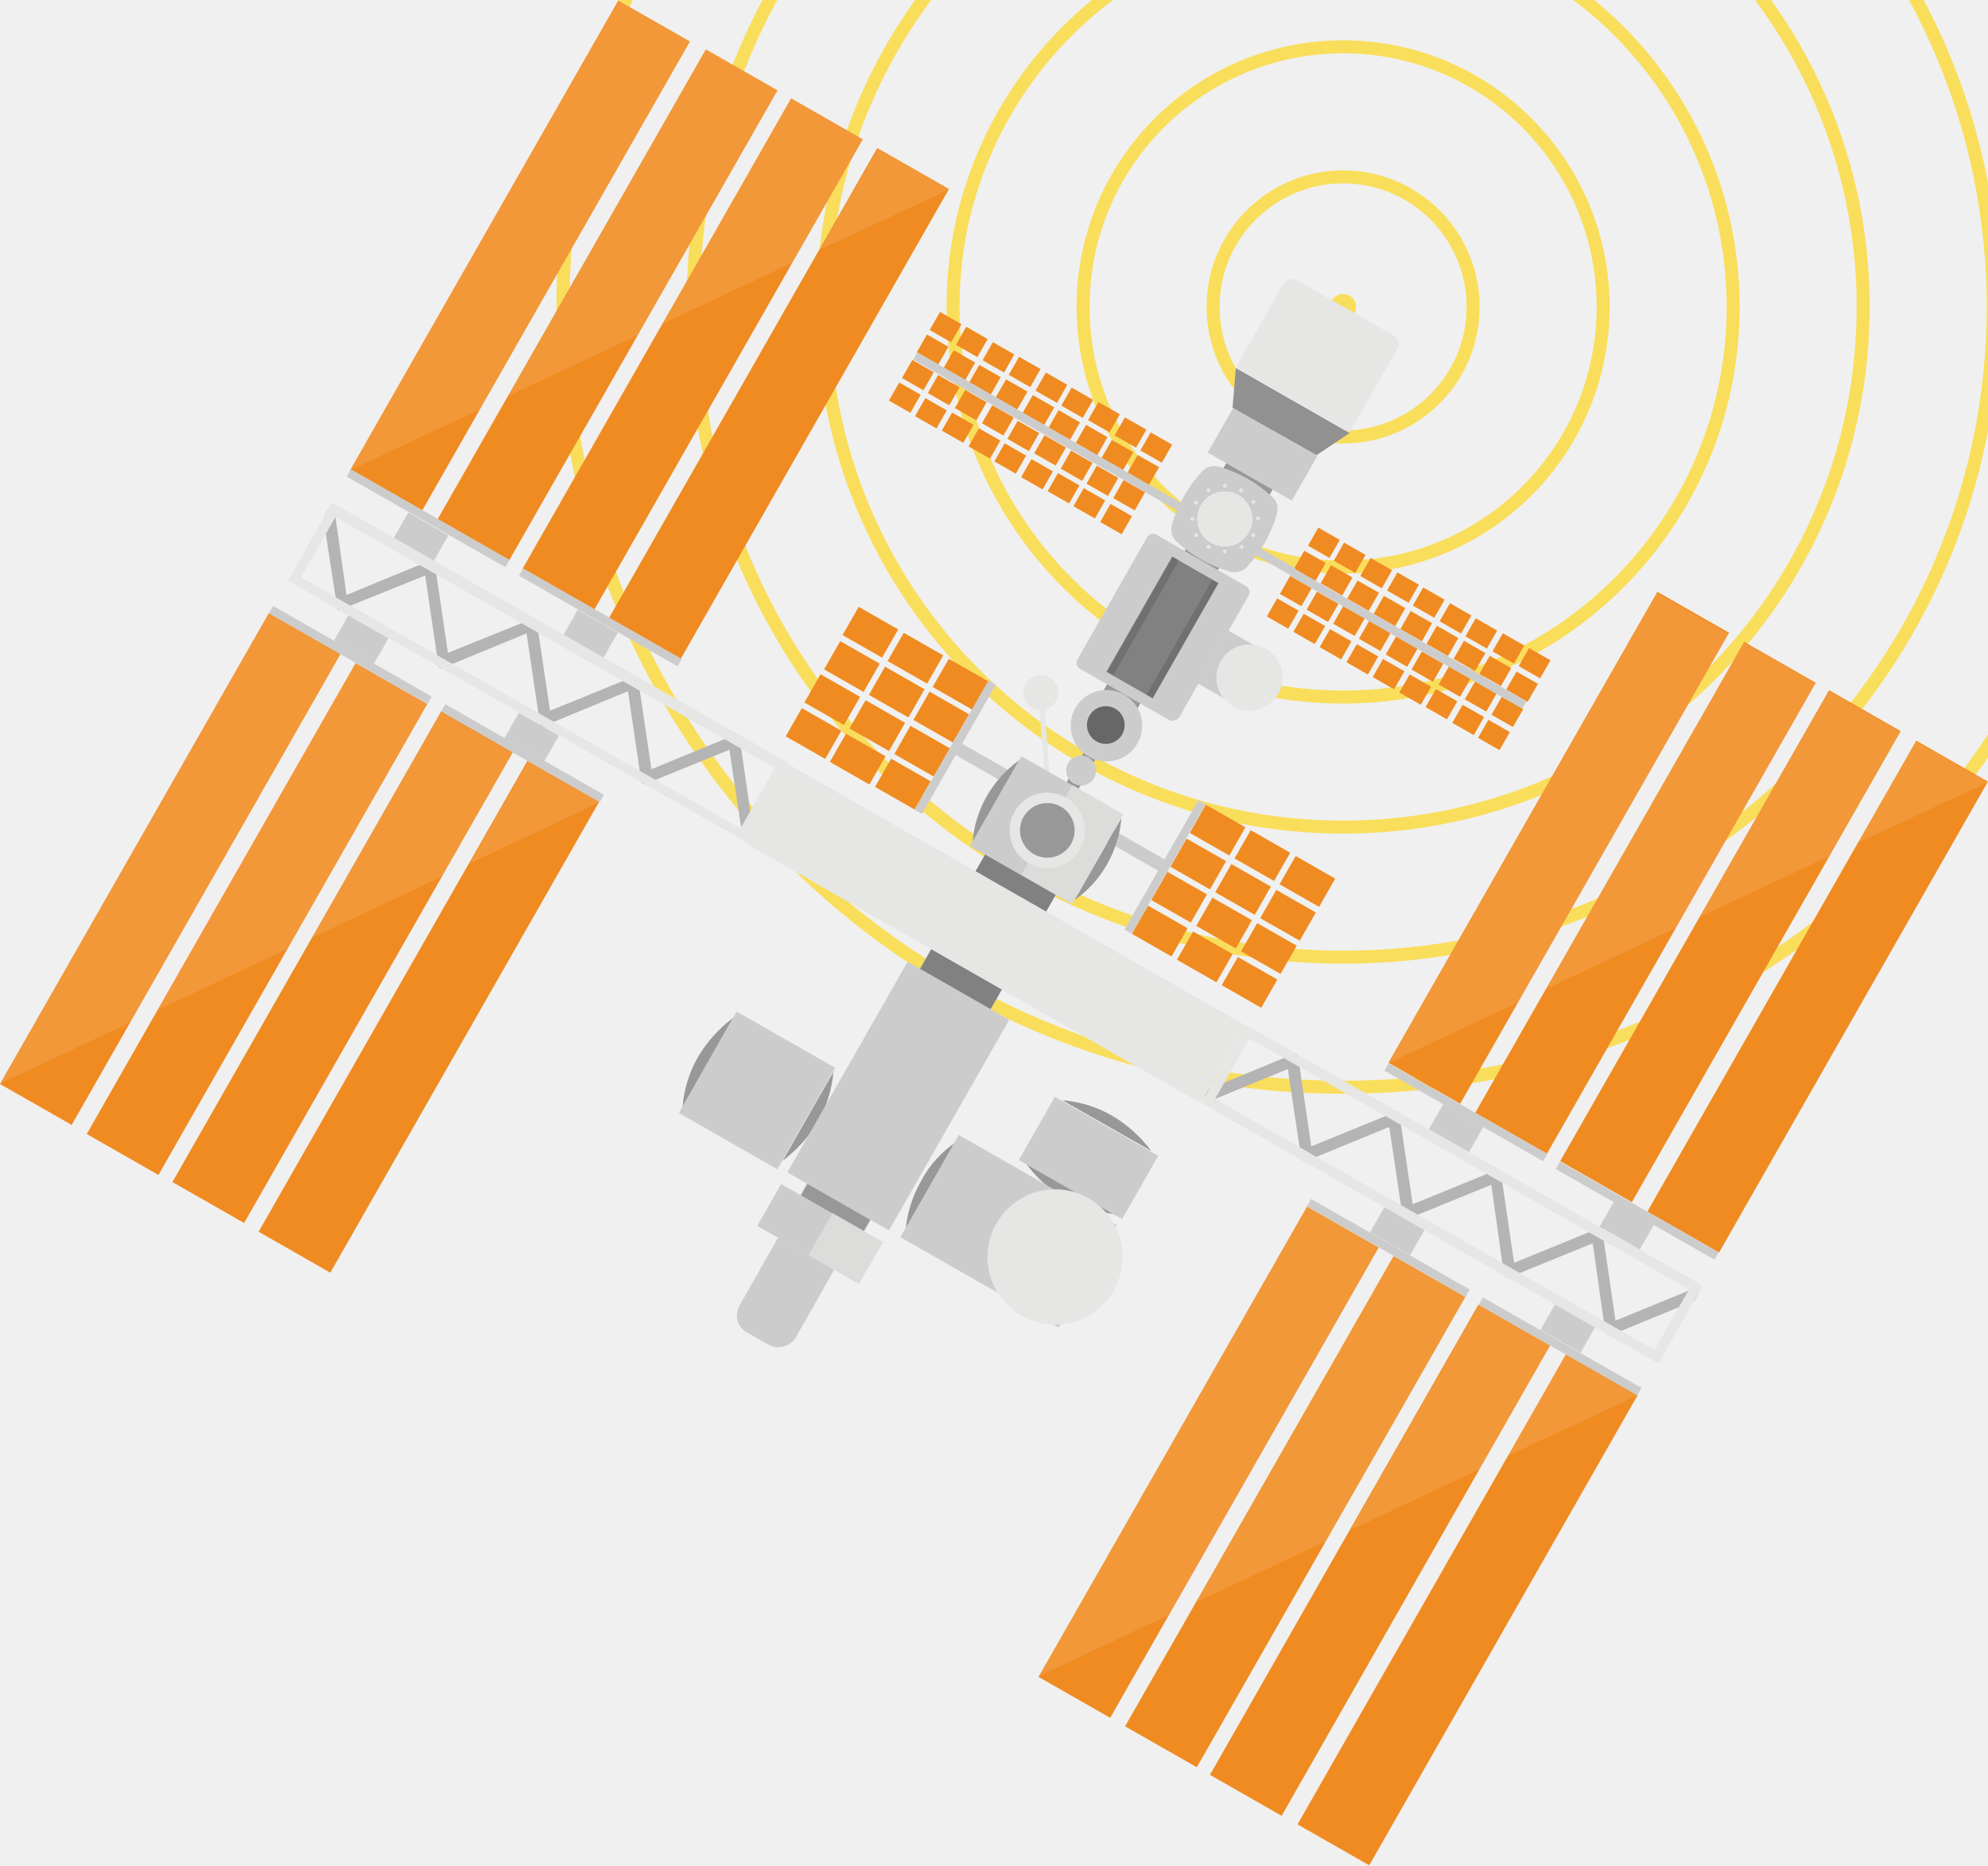
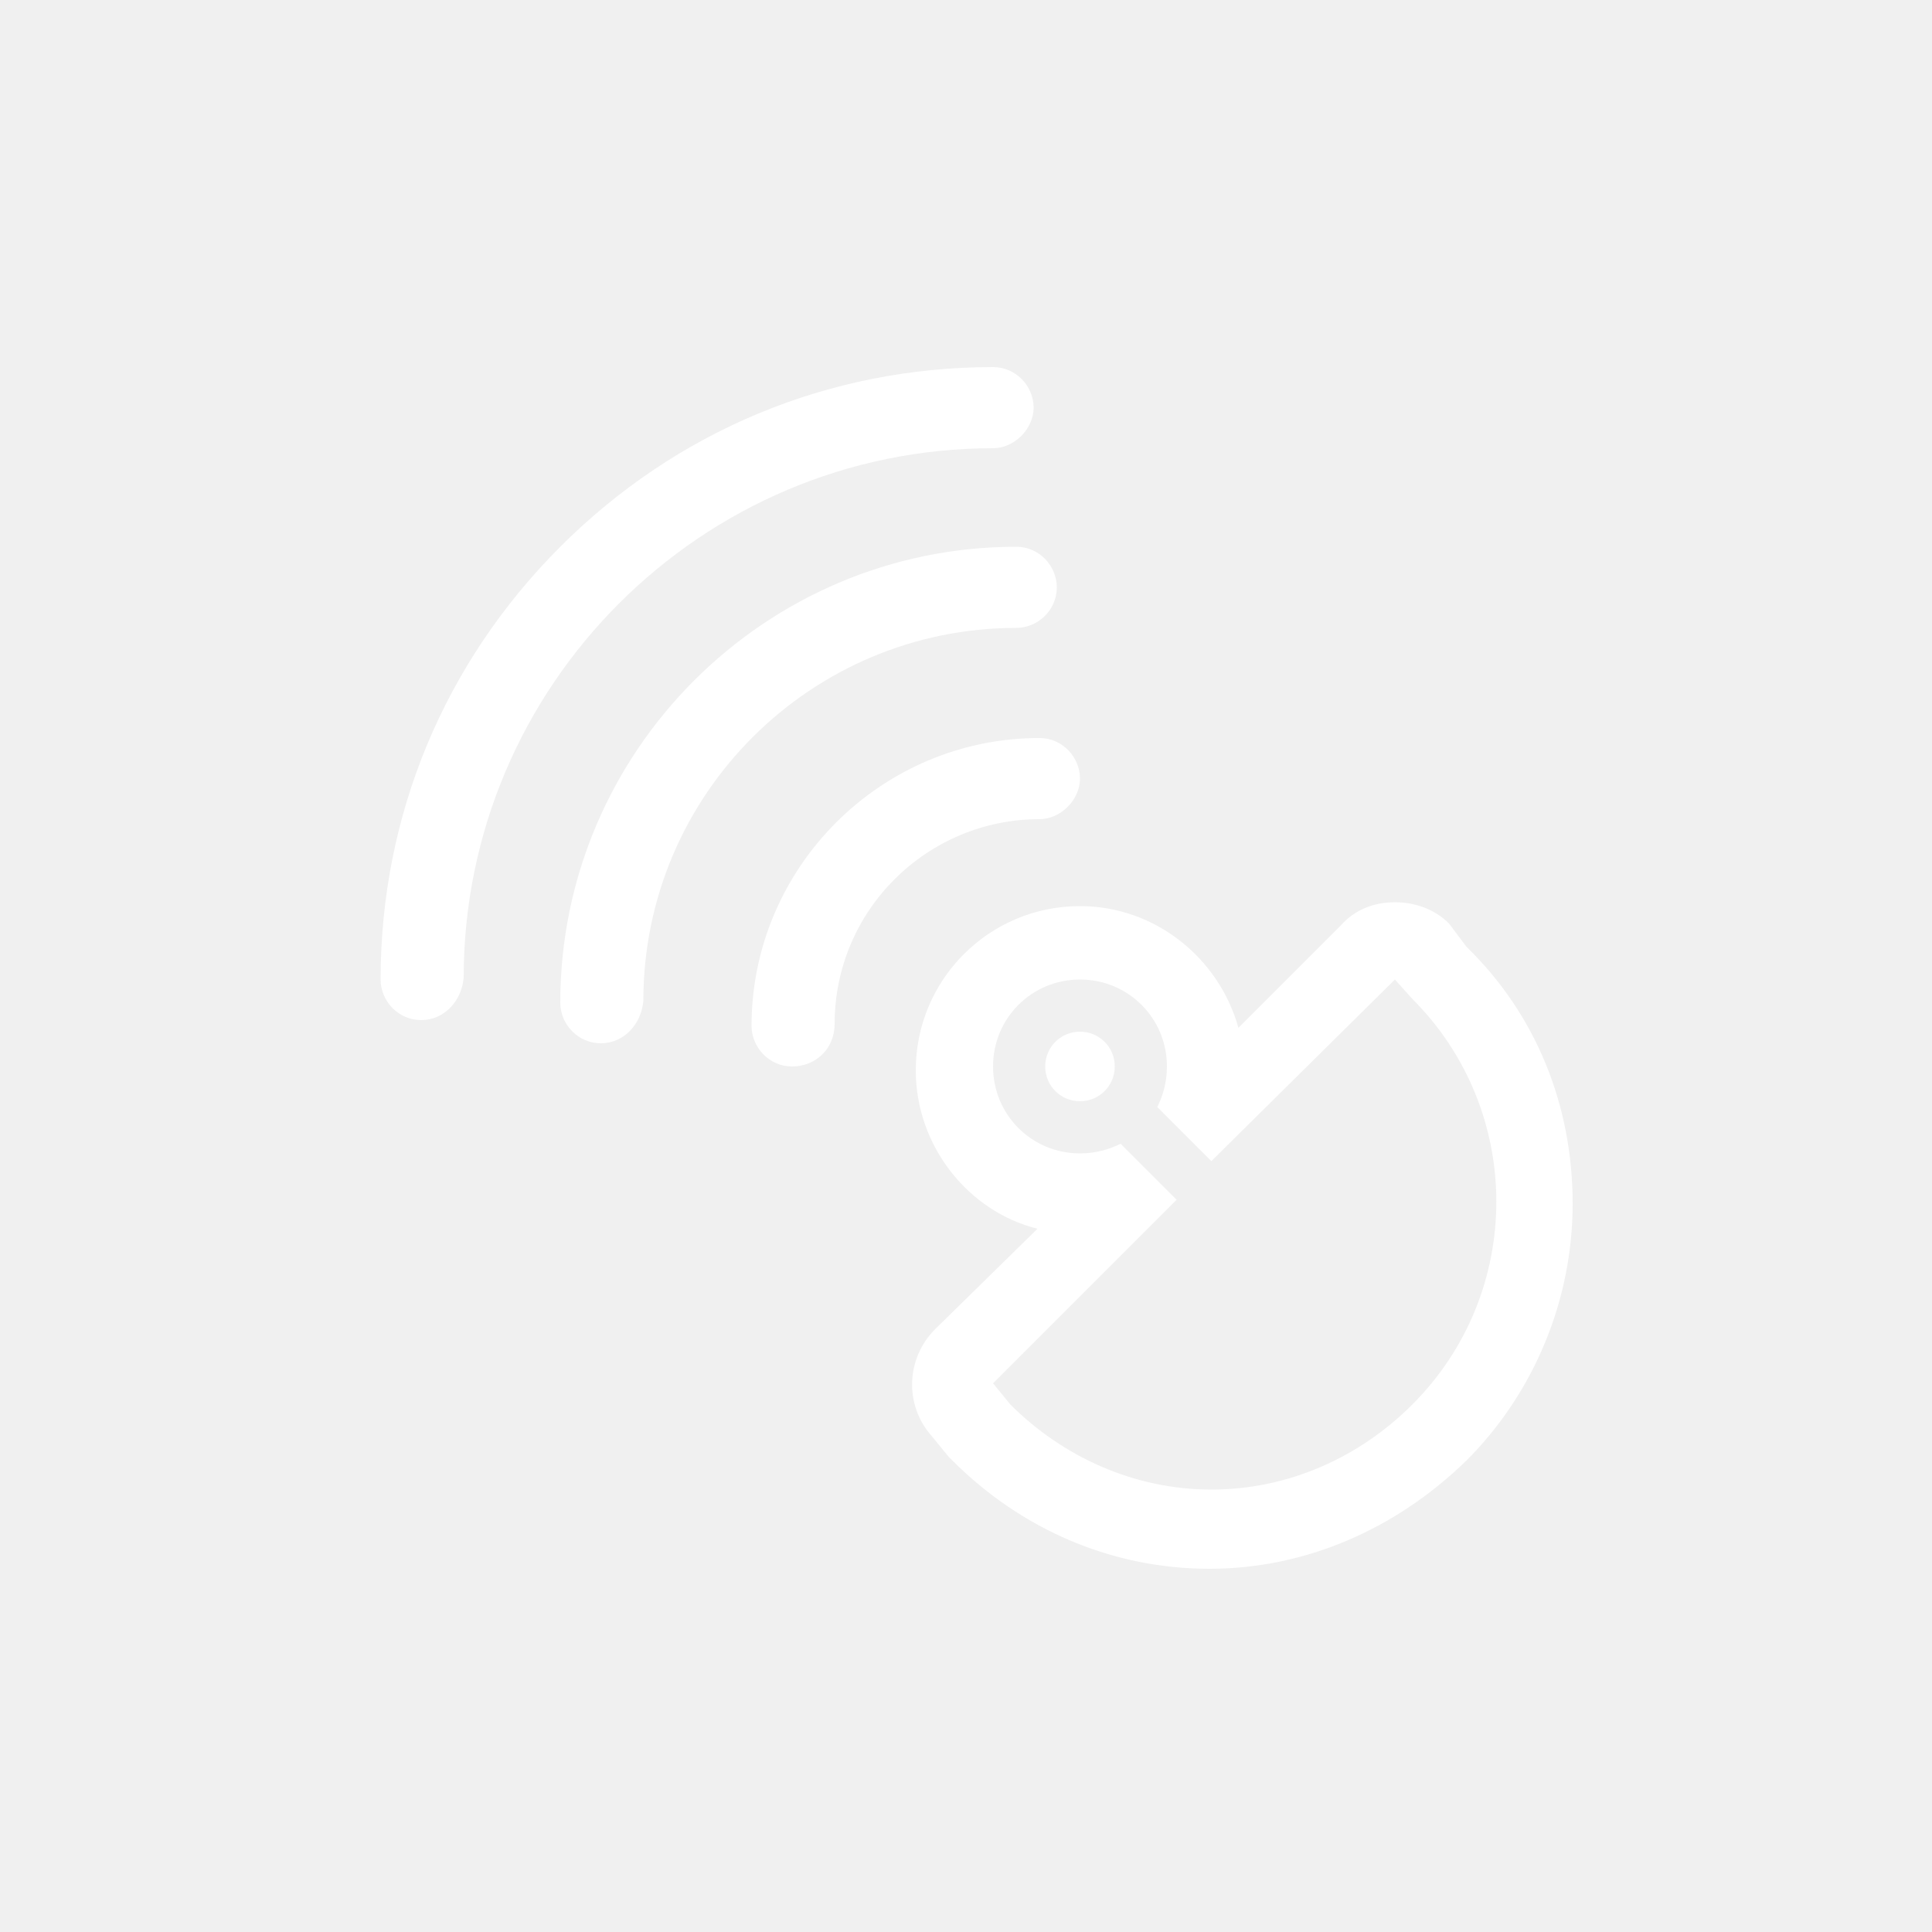
- <svg xmlns="http://www.w3.org/2000/svg" version="1.1" id="Layer_1" x="0px" y="0px" viewBox="0 0 305.8 286.9" style="enable-background:new 0 0 305.8 286.9;" xml:space="preserve">
-   <style type="text/css">
- 	@keyframes pulse {
- 		0% { opacity: .4; }
- 		100% { opacity: 1; }
- 	}
- 	@keyframes signal1 {
- 		0% { r : 1 }
- 		100% { r : 200 }
- 	}
- 	@keyframes signal2 {
- 		0% { r : 200 }
- 		100% { r : 400 }
- 	}
- 	@keyframes signal3 {
- 		0% { r : 400 }
- 		100% { r : 600 }
- 	}
- 	@keyframes signal4 {
- 		0% { r : 600 }
- 		100% { r : 800 }
- 	}
- 	@keyframes signal5 {
- 		0% { r : 800 }
- 		100% { r : 1000 }
- 	}
- 	@keyframes signal6 {
- 		0% { r : 1000 }
- 		100% { r : 1200 }
- 	}
- 	@keyframes signal7 {
- 		0% { r : 1200 }
- 		100% { r : 1400 }
- 	}
- 	.st0{fill:none;stroke:#F9DE5C;stroke-width:2;stroke-miterlimit:10;}
- 	.signal1{animation: pulse 2s ease infinite, signal1 2s linear infinite}
- 	.signal2{animation: signal2 2s linear infinite}
- 	.signal3{animation: signal3 2s linear infinite}
- 	.signal4{animation: signal4 2s linear infinite}
- 	.signal5{animation: signal5 2s linear infinite}
- 	.signal6{animation: signal6 2s linear infinite}
- 	.signal7{animation: signal7 2s linear infinite}
- 	.st1{fill:#989898;}
- 	.st2{fill:#CDCCCC;}
- 	.st3{fill:#818181;}
- 	.st4{fill:#989898;stroke:#CDCCCC;stroke-width:6.844182e-02;stroke-miterlimit:10;}
- 	.st5{opacity:0.16;}
- 	.st6{fill:#333333;}
- 	.st7{fill:#E6E6E5;}
- 	.st8{fill:none;stroke:#E6E6E5;stroke-width:0.754;stroke-miterlimit:10;}
- 	.st9{fill:none;stroke:#CDCCCC;stroke-width:6.844182e-02;stroke-miterlimit:10;}
- 	.st10{fill:#F08B21;}
- 	.st11{opacity:0.29;fill:#010101;enable-background:new    ;}
- 	.st12{fill:#676767;}
- 	.st13{opacity:0.13;fill:#010101;enable-background:new    ;}
- 	.st14{opacity:0.6;fill:#E6E6E5;enable-background:new    ;}
- 	.st15{opacity:0.11;fill:#FFFFFF;enable-background:new    ;}
- </style>
-   <circle class="st0 signal1" cx="206.6" cy="47.2" r="1" />
-   <circle class="st0 signal2" cx="206.6" cy="47.2" r="20" />
-   <circle class="st0 signal3" cx="206.6" cy="47.2" r="40" />
-   <circle class="st0 signal4" cx="206.6" cy="47.2" r="60" />
-   <circle class="st0 signal5" cx="206.6" cy="47.2" r="80" />
-   <circle class="st0 signal6" cx="206.6" cy="47.2" r="100" />
-   <circle class="st0 signal7" cx="206.6" cy="47.2" r="120" />
-   <g>
-     <rect x="161.3" y="117.9" transform="matrix(0.4959 -0.8684 0.8684 0.4959 -19.5804 204.1539)" class="st1" width="9.4" height="2.1" />
-     <rect x="165.9" y="106.8" transform="matrix(0.4959 -0.8684 0.8684 0.4959 -9.0557 203.935)" class="st1" width="10.5" height="5.9" />
-     <rect x="178" y="86" transform="matrix(0.4959 -0.8684 0.8684 0.4959 15.1307 203.926)" class="st1" width="10.5" height="5.9" />
-     <rect x="190" y="69.5" transform="matrix(0.4959 -0.8684 0.8684 0.4959 32.8728 203.8305)" class="st1" width="3.9" height="8.2" />
-     <g>
-       <path class="st1" d="M177.1,177l-13.7-7.8c2.6,0.2,5.3,1,7.7,2.4C173.5,173,175.5,174.9,177.1,177z" />
-       <path class="st1" d="M157.8,178.9l13.7,7.8c-2.6-0.2-5.3-1-7.7-2.4C161.4,182.9,159.4,181.1,157.8,178.9z" />
-       <rect x="161.8" y="168.9" transform="matrix(0.4959 -0.8684 0.8684 0.4959 -70.1982 235.1507)" class="st2" width="11.2" height="18.3" />
-     </g>
-     <rect x="151.7" y="130.8" transform="matrix(0.4959 -0.8684 0.8684 0.4959 -40.5911 204.0808)" class="st2" width="7.6" height="12.5" />
-     <rect x="151.7" y="130.8" transform="matrix(0.4959 -0.8684 0.8684 0.4959 -40.5911 204.0808)" class="st3" width="7.6" height="12.5" />
-     <rect x="125.9" y="181" transform="matrix(0.4959 -0.8684 0.8684 0.4959 -97.5011 205.2147)" class="st4" width="4.2" height="11.2" />
-     <rect x="144.2" y="144" transform="matrix(0.4959 -0.8684 0.8684 0.4959 -55.8881 204.2995)" class="st2" width="7.6" height="12.5" />
-     <rect x="144.2" y="144" transform="matrix(0.4959 -0.8684 0.8684 0.4959 -55.8881 204.2995)" class="st3" width="7.6" height="12.5" />
+ <svg xmlns="http://www.w3.org/2000/svg" version="1.1" x="0px" y="0px" viewBox="0 0 100 100" enable-background="new 0 0 100 100" xml:space="preserve">
+   <g id="Background">
+ </g>
+   <g id="Layer_1">
    <g>
      <g>
-         <polygon class="st2" points="116,128.3 115.1,128.4 114.2,128.6 114,127.2 112.2,115.3 100.9,119.9 99.1,120.6 98.7,120.4     98.4,118.5 96.6,106.3 85.2,111 83.5,111.7 83.1,111.5 82.8,109.6 81,97.4 69.6,102.1 67.8,102.8 67.5,102.6 67.2,100.7     65.4,88.5 54,93.1 52.2,93.9 51.8,93.6 51.6,91.7 50.1,82 49.8,79.6 50.5,78.3 51.4,78.2 51.6,79.5 53.3,91.5 64.7,86.8     66.5,86.1 66.9,86.3 67.1,88.2 68.9,100.4 80.3,95.8 82.1,95 82.5,95.3 82.8,97.2 84.6,109.3 95.9,104.7 97.7,104 98.1,104.2     98.4,106.1 100.2,118.3 111.6,113.6 113.4,112.9 113.7,113.1 114,115 115.4,124.7 115.8,127.2    " />
+         <path fill="#FFFFFF" d="M72.2,50.7l0.9,1c5.8,5.8,5.8,15.2,0,21c-2.8,2.8-6.5,4.4-10.4,4.4c-4,0-7.7-1.7-10.4-4.4l-0.9-1.1     l9.5-9.5L58,59.2c-0.6,0.3-1.3,0.5-2.1,0.5c-2.5,0-4.5-2-4.5-4.5c0-2.5,2-4.5,4.5-4.5s4.5,2,4.5,4.5c0,0.8-0.2,1.5-0.5,2.1     l2.8,2.8L72.2,50.7 M55.9,57c1,0,1.8-0.8,1.8-1.8s-0.8-1.8-1.8-1.8c-1,0-1.8,0.8-1.8,1.8S54.9,57,55.9,57 M72.2,46.7     c-1.1,0-2.1,0.4-2.8,1.2l-5.3,5.3c-1-3.6-4.3-6.3-8.2-6.3c-4.7,0-8.5,3.8-8.5,8.5c0,3.9,2.7,7.3,6.3,8.2l-5.3,5.2     c-1.5,1.5-1.6,3.9-0.2,5.5l0.9,1.1c0.1,0.1,0.1,0.1,0.2,0.2c3.6,3.6,8.3,5.6,13.3,5.6c4.9,0,9.6-2,13.3-5.6     c3.5-3.5,5.5-8.3,5.5-13.3c0-5.1-1.9-9.8-5.5-13.3L75,47.8C74.3,47.1,73.3,46.7,72.2,46.7C72.2,46.7,72.2,46.7,72.2,46.7     L72.2,46.7z" />
      </g>
      <g>
-         <polygon class="st2" points="261.3,198.8 260.6,200.1 258.3,201 249.3,204.7 247.5,205.4 247,205.1 246.7,203.2 245,191.2     233.7,195.8 231.9,196.5 231.4,196.2 231.1,194.3 229.4,182.2 218.1,186.8 216.3,187.6 215.9,187.7 215.8,187.3 215.5,185.4     213.7,173.3 202.5,177.9 200.7,178.6 200.2,178.4 199.9,176.4 198.1,164.4 186.9,169 185.7,169.5 185,167.8 186,167.4     188.3,166.5 197.5,162.7 199.3,162 199.6,162.1 199.9,164 201.7,176.3 213.2,171.6 214.9,170.9 215.2,171 215.5,173 217.3,185.2     228.8,180.5 230.6,179.8 230.8,180 231.1,181.9 232.9,194.2 244.4,189.5 246.2,188.7 246.4,188.6 246.4,188.9 246.7,190.8     248.5,203.1 259.7,198.5 261,198    " />
+         <path fill="#FFFFFF" d="M41,55.2c-1.2,0-2.1-1-2.1-2.1c0-8.2,6.7-14.9,14.9-14.9c1.2,0,2.1,1,2.1,2.1s-1,2.1-2.1,2.1     c-5.8,0-10.6,4.7-10.6,10.6C43.2,54.3,42.2,55.2,41,55.2z" />
      </g>
-       <g class="st5">
-         <polygon class="st6" points="116,128.3 115.1,128.4 114.2,128.6 114,127.2 112.2,115.3 100.9,119.9 99.1,120.6 98.7,120.4     98.4,118.5 96.6,106.3 85.2,111 83.5,111.7 83.1,111.5 82.8,109.6 81,97.4 69.6,102.1 67.8,102.8 67.5,102.6 67.2,100.7     65.4,88.5 54,93.1 52.2,93.9 51.8,93.6 51.6,91.7 50.1,82 49.8,79.6 50.5,78.3 51.4,78.2 51.6,79.5 53.3,91.5 64.7,86.8     66.5,86.1 66.9,86.3 67.1,88.2 68.9,100.4 80.3,95.8 82.1,95 82.5,95.3 82.8,97.2 84.6,109.3 95.9,104.7 97.7,104 98.1,104.2     98.4,106.1 100.2,118.3 111.6,113.6 113.4,112.9 113.7,113.1 114,115 115.4,124.7 115.8,127.2    " />
+       <g>
+         <path fill="#FFFFFF" d="M31.1,54c-1.2,0-2.1-1-2.1-2.1c0-13,10.6-23.6,23.6-23.6c1.2,0,2.1,1,2.1,2.1c0,1.2-1,2.1-2.1,2.1     c-10.6,0-19.3,8.6-19.3,19.3C33.2,53,32.3,54,31.1,54z" />
      </g>
-       <g class="st5">
-         <polygon class="st6" points="261.3,198.8 260.6,200.1 258.3,201 249.3,204.7 247.5,205.4 247,205.1 246.7,203.2 245,191.2     233.7,195.8 231.9,196.5 231.4,196.2 231.1,194.3 229.4,182.2 218.1,186.8 216.3,187.6 215.9,187.7 215.8,187.3 215.5,185.4     213.7,173.3 202.5,177.9 200.7,178.6 200.2,178.4 199.9,176.4 198.1,164.4 186.9,169 185.7,169.5 185,167.8 186,167.4     188.3,166.5 197.5,162.7 199.3,162 199.6,162.1 199.9,164 201.7,176.3 213.2,171.6 214.9,170.9 215.2,171 215.5,173 217.3,185.2     228.8,180.5 230.6,179.8 230.8,180 231.1,181.9 232.9,194.2 244.4,189.5 246.2,188.7 246.4,188.6 246.4,188.9 246.7,190.8     248.5,203.1 259.7,198.5 261,198    " />
+       <g>
+         <path fill="#FFFFFF" d="M21.8,52.8c-1.2,0-2.1-1-2.1-2.1c0-8.5,3.3-16.4,9.3-22.4c6-6,13.9-9.3,22.4-9.3c1.2,0,2.1,1,2.1,2.1     s-1,2.1-2.1,2.1c-15.1,0-27.4,12.3-27.4,27.4C23.9,51.8,23,52.8,21.8,52.8z" />
      </g>
    </g>
-     <rect x="162.1" y="106.2" transform="matrix(0.4959 -0.8684 0.8684 0.4959 -25.6274 204.2047)" class="st2" width="2" height="36" />
-     <g>
-       <circle class="st7" cx="160.1" cy="106.5" r="2.7" />
-       <line class="st8" x1="160.1" y1="106.5" x2="161.1" y2="119.4" />
-     </g>
-     <rect x="107.5" y="159" transform="matrix(0.4959 -0.8684 0.8684 0.4959 -86.9429 185.6278)" class="st2" width="17.9" height="17.4" />
-     <path class="st1" d="M112.8,156.5l-7.8,13.7c0.2-2.6,1-5.3,2.4-7.7S110.7,158.1,112.8,156.5z" />
-     <path class="st1" d="M156.8,116.9l-7.2,12.6c0.2-2.4,0.9-4.8,2.2-7.1C153.1,120.2,154.8,118.3,156.8,116.9z" />
-     <path class="st1" d="M147.1,175.6l-7.8,13.7c0.2-2.6,1-5.3,2.4-7.7C143,179.1,144.9,177.1,147.1,175.6z" />
-     <path class="st1" d="M120.4,178.5l7.8-13.7c-0.2,2.6-1,5.3-2.4,7.7C124.4,174.9,122.5,176.9,120.4,178.5z" />
-     <path class="st9" d="M128.5,164.3l-8.9,15.5l-14.7-8.4c0-0.4,0-0.8,0.1-1.2l7.8-13.7c0.3-0.2,0.6-0.4,1-0.6L128.5,164.3z" />
-     <g>
-       <rect x="-15.5" y="127.3" transform="matrix(0.4959 -0.8684 0.8684 0.4959 -102.862 90.1145)" class="st10" width="83.4" height="12.7" />
-       <rect x="-2.2" y="135" transform="matrix(0.4959 -0.8684 0.8684 0.4959 -102.7983 105.535)" class="st10" width="83.4" height="12.7" />
-     </g>
-     <g>
-       <rect x="11" y="142.4" transform="matrix(0.4959 -0.8684 0.8684 0.4959 -102.5915 120.7187)" class="st10" width="83.4" height="12.7" />
-       <rect x="24.3" y="150" transform="matrix(0.4959 -0.8684 0.8684 0.4959 -102.5278 136.1391)" class="st10" width="83.4" height="12.7" />
-     </g>
-     <g>
-       <rect x="144.2" y="218.5" transform="matrix(0.4959 -0.8684 0.8684 0.4959 -101.5096 274.7459)" class="st10" width="83.3" height="12.7" />
-       <rect x="157.6" y="226.1" transform="matrix(0.4959 -0.8684 0.8684 0.4959 -101.4321 290.2169)" class="st10" width="83.3" height="12.7" />
-     </g>
-     <g>
-       <rect x="170.6" y="233.6" transform="matrix(0.4959 -0.8684 0.8684 0.4959 -101.3401 305.2504)" class="st10" width="83.3" height="12.7" />
-       <rect x="184.1" y="241.2" transform="matrix(0.4959 -0.8684 0.8684 0.4959 -101.1617 320.8211)" class="st10" width="83.3" height="12.7" />
-     </g>
-     <rect x="119.5" y="159.6" transform="matrix(0.4959 -0.8684 0.8684 0.4959 -76.7374 204.9156)" class="st2" width="37.3" height="18" />
-     <rect x="153" y="118.7" transform="matrix(0.4959 -0.8684 0.8684 0.4959 -29.7247 204.1036)" class="st2" width="15.9" height="18" />
-     <rect x="146.1" y="175.3" transform="matrix(0.4959 -0.8684 0.8684 0.4959 -86.1758 230.202)" class="st2" width="18.1" height="28" />
-     <rect x="122.4" y="180.8" transform="matrix(0.4959 -0.8684 0.8684 0.4959 -101.222 205.1485)" class="st2" width="7.4" height="18" />
-     <circle class="st7" cx="162.3" cy="193.3" r="10.4" />
-     <circle class="st2" cx="170.2" cy="111.6" r="5.5" />
-     <circle class="st2" cx="166.3" cy="118.5" r="2.3" />
-     <path class="st2" d="M179.8,110.7l-13.6-7.8c-0.6-0.3-0.8-1-0.4-1.6l10.6-18.6c0.3-0.6,1-0.8,1.6-0.4l13.6,7.8   c0.6,0.3,0.8,1,0.4,1.6l-10.6,18.6C181,110.8,180.3,111,179.8,110.7z" />
-     <path class="st2" d="M189.1,87.9c-3.1-0.9-5.8-2.5-8.1-4.6c-0.8-0.7-1-1.8-0.7-2.7c0.9-3.1,2.5-5.8,4.6-8.1c0.7-0.8,1.8-1,2.7-0.7   c3.1,0.9,5.8,2.5,8.1,4.6c0.8,0.7,1,1.8,0.7,2.7c-0.9,3.1-2.5,5.8-4.6,8.1C191.2,87.9,190.1,88.2,189.1,87.9z" />
-     <rect x="190.2" y="62.4" transform="matrix(0.4959 -0.8684 0.8684 0.4959 37.2636 203.8293)" class="st2" width="7.9" height="14.9" />
-     <polygon class="st2" points="202.5,70 189.6,62.7 190.1,56.6 207.6,66.6  " />
-     <polygon class="st11" points="202.5,70 189.6,62.7 190.1,56.6 207.6,66.6  " />
-     <path class="st7" d="M214.4,51.6l-14.9-8.5c-0.7-0.4-1.7-0.2-2.1,0.6l-7.3,12.8l17.5,10l7.3-12.8C215.4,53,215.1,52,214.4,51.6z" />
-     <path class="st2" d="M118.2,206.8l-3.3-1.9c-1.5-0.8-2-2.7-1.1-4.2l5.9-10.4c0,0,0.1-0.1,0.1,0l8.5,4.9c0,0,0.1,0.1,0,0.1   l-5.9,10.4C121.5,207.1,119.7,207.6,118.2,206.8z" />
-     <path class="st1" d="M165.3,138.4l7.2-12.6c-0.2,2.4-0.9,4.8-2.2,7.1S167.3,137,165.3,138.4z" />
-     <circle class="st12" cx="170.1" cy="111.5" r="2.9" />
-     <rect x="53.2" y="86.7" transform="matrix(0.4959 -0.8684 0.8684 0.4959 -60.3085 97.5229)" class="st2" width="1.3" height="28.1" />
-     <rect x="79.7" y="101.8" transform="matrix(0.4959 -0.8684 0.8684 0.4959 -60.0781 128.1472)" class="st2" width="1.3" height="28.1" />
-     <rect x="212.9" y="177.9" transform="matrix(0.4959 -0.8684 0.8684 0.4959 -59.0338 282.1652)" class="st2" width="1.3" height="28.1" />
-     <rect x="239.3" y="193" transform="matrix(0.4959 -0.8684 0.8684 0.4959 -58.817 312.739)" class="st2" width="1.3" height="28.1" />
-     <rect x="53.3" y="94.8" transform="matrix(0.4959 -0.8684 0.8684 0.4959 -57.3935 97.8069)" class="st2" width="4.5" height="7.1" />
-     <rect x="79.5" y="109.8" transform="matrix(0.4959 -0.8684 0.8684 0.4959 -57.1961 128.114)" class="st2" width="4.5" height="7.1" />
-     <rect x="212.7" y="185.8" transform="matrix(0.4959 -0.8684 0.8684 0.4959 -56.0837 282.0789)" class="st2" width="4.5" height="7.1" />
-     <rect x="238.9" y="200.8" transform="matrix(0.4959 -0.8684 0.8684 0.4959 -55.8862 312.3861)" class="st2" width="4.5" height="7.1" />
-     <g>
-       <rect x="237.9" y="146.9" transform="matrix(0.4959 -0.8684 0.8684 0.4959 7.8594 320.067)" class="st10" width="83.4" height="12.7" />
-       <rect x="224.5" y="139.2" transform="matrix(0.4959 -0.8684 0.8684 0.4959 7.7814 304.4957)" class="st10" width="83.4" height="12.7" />
-     </g>
-     <g>
-       <rect x="211.4" y="131.7" transform="matrix(0.4959 -0.8684 0.8684 0.4959 7.7262 289.398)" class="st10" width="83.4" height="12.7" />
-       <rect x="198.1" y="124" transform="matrix(0.4959 -0.8684 0.8684 0.4959 7.6626 273.9776)" class="st10" width="83.4" height="12.7" />
-     </g>
-     <g>
-       <rect x="78.2" y="55.7" transform="matrix(0.4959 -0.8684 0.8684 0.4959 6.4934 135.3853)" class="st10" width="83.3" height="12.7" />
-       <rect x="64.9" y="48.1" transform="matrix(0.4959 -0.8684 0.8684 0.4959 6.4297 119.9647)" class="st10" width="83.3" height="12.7" />
-     </g>
-     <g>
-       <rect x="51.8" y="40.6" transform="matrix(0.4959 -0.8684 0.8684 0.4959 6.3233 104.7802)" class="st10" width="83.3" height="12.7" />
-       <rect x="38.3" y="33" transform="matrix(0.4959 -0.8684 0.8684 0.4959 6.1454 89.31)" class="st10" width="83.3" height="12.7" />
-     </g>
-     <rect x="251.2" y="172.1" transform="matrix(0.4959 -0.8684 0.8684 0.4959 -34.7069 312.5763)" class="st2" width="1.3" height="28.1" />
-     <rect x="224.8" y="157" transform="matrix(0.4959 -0.8684 0.8684 0.4959 -34.8568 282.0115)" class="st2" width="1.3" height="28.1" />
-     <rect x="91.7" y="80.9" transform="matrix(0.4959 -0.8684 0.8684 0.4959 -35.8929 128.0512)" class="st2" width="1.3" height="28.1" />
-     <rect x="65.2" y="65.7" transform="matrix(0.4959 -0.8684 0.8684 0.4959 -36.057 97.3355)" class="st2" width="1.3" height="28.1" />
-     <rect x="248" y="184.9" transform="matrix(0.4959 -0.8684 0.8684 0.4959 -37.4821 312.3079)" class="st2" width="4.5" height="7.1" />
-     <rect x="221.7" y="169.9" transform="matrix(0.4959 -0.8684 0.8684 0.4959 -37.6911 281.9359)" class="st2" width="4.5" height="7.1" />
-     <rect x="88.6" y="93.9" transform="matrix(0.4959 -0.8684 0.8684 0.4959 -38.8381 128.0463)" class="st2" width="4.5" height="7.1" />
-     <rect x="62.5" y="79" transform="matrix(0.4959 -0.8684 0.8684 0.4959 -39.0328 97.8252)" class="st2" width="4.5" height="7.1" />
-     <circle class="st7" cx="188.4" cy="79.8" r="4.2" />
-     <g>
-       <g>
-         <rect x="131.4" y="93.7" transform="matrix(0.4959 -0.8684 0.8684 0.4959 -16.9267 165.307)" class="st10" width="5" height="7" />
-         <rect x="138.3" y="97.7" transform="matrix(0.4959 -0.8684 0.8684 0.4959 -16.8903 173.3098)" class="st10" width="5" height="7" />
-         <rect x="145.2" y="101.7" transform="matrix(0.4959 -0.8684 0.8684 0.4959 -16.854 181.3127)" class="st10" width="5" height="7" />
-         <rect x="128.5" y="99" transform="matrix(0.4959 -0.8684 0.8684 0.4959 -22.9312 165.4323)" class="st10" width="5" height="7" />
-         <rect x="135.4" y="102.9" transform="matrix(0.4959 -0.8684 0.8684 0.4959 -22.8443 173.4216)" class="st10" width="5" height="7" />
-         <rect x="142.3" y="106.8" transform="matrix(0.4959 -0.8684 0.8684 0.4959 -22.8086 181.3242)" class="st10" width="5" height="7" />
-         <rect x="125.5" y="104.1" transform="matrix(0.4959 -0.8684 0.8684 0.4959 -28.8993 165.3933)" class="st10" width="5" height="7" />
-         <rect x="132.4" y="108.1" transform="matrix(0.4959 -0.8684 0.8684 0.4959 -28.863 173.3962)" class="st10" width="5" height="7" />
-         <rect x="139.3" y="112" transform="matrix(0.4959 -0.8684 0.8684 0.4959 -28.7761 181.3854)" class="st10" width="5" height="7" />
-         <rect x="122.6" y="109.3" transform="matrix(0.4959 -0.8684 0.8684 0.4959 -34.8532 165.5052)" class="st10" width="5" height="7" />
-         <rect x="129.4" y="113.2" transform="matrix(0.4959 -0.8684 0.8684 0.4959 -34.8176 173.4076)" class="st10" width="5" height="7" />
-         <rect x="136.4" y="117.1" transform="matrix(0.4959 -0.8684 0.8684 0.4959 -34.7305 181.3969)" class="st10" width="5" height="7" />
-       </g>
-       <rect x="135.5" y="114.3" transform="matrix(0.4959 -0.8684 0.8684 0.4959 -25.7502 185.5118)" class="st2" width="22.9" height="1.3" />
-       <g>
-         <g>
-           <rect x="189.7" y="147.6" transform="matrix(0.4959 -0.8684 0.8684 0.4959 -34.3194 243.0513)" class="st10" width="5" height="7" />
-           <rect x="182.8" y="143.7" transform="matrix(0.4959 -0.8684 0.8684 0.4959 -34.3965 235.0783)" class="st10" width="5" height="7" />
-           <rect x="175.9" y="139.7" transform="matrix(0.4959 -0.8684 0.8684 0.4959 -34.4229 227.0917)" class="st10" width="5" height="7" />
-           <rect x="192.7" y="142.4" transform="matrix(0.4959 -0.8684 0.8684 0.4959 -28.3168 243.0281)" class="st10" width="5" height="7" />
-           <rect x="185.8" y="138.5" transform="matrix(0.4959 -0.8684 0.8684 0.4959 -28.3938 235.0551)" class="st10" width="5" height="7" />
-           <rect x="178.9" y="134.5" transform="matrix(0.4959 -0.8684 0.8684 0.4959 -28.4202 227.0684)" class="st10" width="5" height="7" />
-           <rect x="195.6" y="137.3" transform="matrix(0.4959 -0.8684 0.8684 0.4959 -22.3783 242.968)" class="st10" width="5" height="7" />
-           <rect x="188.7" y="133.3" transform="matrix(0.4959 -0.8684 0.8684 0.4959 -22.4048 234.9813)" class="st10" width="5" height="7" />
-           <rect x="181.8" y="129.4" transform="matrix(0.4959 -0.8684 0.8684 0.4959 -22.4818 227.0083)" class="st10" width="5" height="7" />
-           <rect x="198.6" y="132.1" transform="matrix(0.4959 -0.8684 0.8684 0.4959 -16.3758 242.9447)" class="st10" width="5" height="7" />
-           <rect x="191.7" y="128.1" transform="matrix(0.4959 -0.8684 0.8684 0.4959 -16.4023 234.9581)" class="st10" width="5" height="7" />
-           <rect x="184.8" y="124.2" transform="matrix(0.4959 -0.8684 0.8684 0.4959 -16.4792 226.985)" class="st10" width="5" height="7" />
-         </g>
-         <rect x="167.8" y="132.7" transform="matrix(0.4959 -0.8684 0.8684 0.4959 -25.4804 222.8705)" class="st2" width="22.9" height="1.3" />
-       </g>
-     </g>
-     <g>
-       <g>
-         <g>
-           <rect x="202" y="81.6" transform="matrix(0.4959 -0.8684 0.8684 0.4959 30.1674 218.8704)" class="st10" width="3.2" height="3.8" />
-           <rect x="206" y="83.9" transform="matrix(0.4959 -0.8684 0.8684 0.4959 30.153 223.5133)" class="st10" width="3.2" height="3.8" />
-           <rect x="210.1" y="86.2" transform="matrix(0.4959 -0.8684 0.8684 0.4959 30.2033 228.2939)" class="st10" width="3.2" height="3.8" />
-           <rect x="214.2" y="88.5" transform="matrix(0.4959 -0.8684 0.8684 0.4959 30.2892 232.9363)" class="st10" width="3.2" height="3.8" />
-           <rect x="218.2" y="90.8" transform="matrix(0.4959 -0.8684 0.8684 0.4959 30.2748 237.5794)" class="st10" width="3.2" height="3.8" />
-           <rect x="222.3" y="93.2" transform="matrix(0.4959 -0.8684 0.8684 0.4959 30.2745 242.3735)" class="st10" width="3.2" height="3.8" />
-           <rect x="226.3" y="95.5" transform="matrix(0.4959 -0.8684 0.8684 0.4959 30.2599 247.0166)" class="st10" width="3.2" height="3.8" />
-           <rect x="230.4" y="97.8" transform="matrix(0.4959 -0.8684 0.8684 0.4959 30.3972 251.7458)" class="st10" width="3.2" height="3.8" />
-           <rect x="234.5" y="100.1" transform="matrix(0.4959 -0.8684 0.8684 0.4959 30.3964 256.4395)" class="st10" width="3.2" height="3.8" />
-           <rect x="199.9" y="85.1" transform="matrix(0.4959 -0.8684 0.8684 0.4959 26.0079 218.8652)" class="st10" width="3.2" height="3.8" />
-           <rect x="204" y="87.4" transform="matrix(0.4959 -0.8684 0.8684 0.4959 26.0938 223.5074)" class="st10" width="3.2" height="3.8" />
-           <rect x="208.1" y="89.7" transform="matrix(0.4959 -0.8684 0.8684 0.4959 26.1441 228.288)" class="st10" width="3.2" height="3.8" />
-           <rect x="212.1" y="92.1" transform="matrix(0.4959 -0.8684 0.8684 0.4959 26.1296 232.9311)" class="st10" width="3.2" height="3.8" />
-           <rect x="216.2" y="94.4" transform="matrix(0.4959 -0.8684 0.8684 0.4959 26.2163 237.6739)" class="st10" width="3.2" height="3.8" />
-           <rect x="220.3" y="96.7" transform="matrix(0.4959 -0.8684 0.8684 0.4959 26.2155 242.3677)" class="st10" width="3.2" height="3.8" />
-           <rect x="224.4" y="99" transform="matrix(0.4959 -0.8684 0.8684 0.4959 26.3526 247.0969)" class="st10" width="3.2" height="3.8" />
-           <rect x="228.4" y="101.3" transform="matrix(0.4959 -0.8684 0.8684 0.4959 26.3381 251.7399)" class="st10" width="3.2" height="3.8" />
-           <rect x="232.5" y="103.7" transform="matrix(0.4959 -0.8684 0.8684 0.4959 26.3379 256.534)" class="st10" width="3.2" height="3.8" />
-         </g>
-         <g>
-           <rect x="197.7" y="89" transform="matrix(0.4959 -0.8684 0.8684 0.4959 21.5501 218.8855)" class="st10" width="3.2" height="3.8" />
-           <rect x="201.8" y="91.4" transform="matrix(0.4959 -0.8684 0.8684 0.4959 21.5499 223.6796)" class="st10" width="3.2" height="3.8" />
-           <rect x="205.9" y="93.6" transform="matrix(0.4959 -0.8684 0.8684 0.4959 21.6864 228.3085)" class="st10" width="3.2" height="3.8" />
-           <rect x="209.9" y="95.9" transform="matrix(0.4959 -0.8684 0.8684 0.4959 21.6719 232.9516)" class="st10" width="3.2" height="3.8" />
-           <rect x="214" y="98.3" transform="matrix(0.4959 -0.8684 0.8684 0.4959 21.6719 237.7456)" class="st10" width="3.2" height="3.8" />
-           <rect x="218" y="100.6" transform="matrix(0.4959 -0.8684 0.8684 0.4959 21.6573 242.3888)" class="st10" width="3.2" height="3.8" />
-           <rect x="222.1" y="102.9" transform="matrix(0.4959 -0.8684 0.8684 0.4959 21.7943 247.118)" class="st10" width="3.2" height="3.8" />
-           <rect x="226.2" y="105.2" transform="matrix(0.4959 -0.8684 0.8684 0.4959 21.7935 251.8117)" class="st10" width="3.2" height="3.8" />
-           <rect x="230.3" y="107.6" transform="matrix(0.4959 -0.8684 0.8684 0.4959 21.7798 256.5552)" class="st10" width="3.2" height="3.8" />
-           <rect x="195.7" y="92.5" transform="matrix(0.4959 -0.8684 0.8684 0.4959 17.4909 218.8796)" class="st10" width="3.2" height="3.8" />
-           <rect x="199.8" y="94.8" transform="matrix(0.4959 -0.8684 0.8684 0.4959 17.5413 223.6601)" class="st10" width="3.2" height="3.8" />
-           <rect x="203.8" y="97.2" transform="matrix(0.4959 -0.8684 0.8684 0.4959 17.5269 228.3031)" class="st10" width="3.2" height="3.8" />
-           <rect x="207.9" y="99.5" transform="matrix(0.4959 -0.8684 0.8684 0.4959 17.6135 233.046)" class="st10" width="3.2" height="3.8" />
-           <rect x="212" y="101.8" transform="matrix(0.4959 -0.8684 0.8684 0.4959 17.6127 237.7397)" class="st10" width="3.2" height="3.8" />
-           <rect x="216.1" y="104.2" transform="matrix(0.4959 -0.8684 0.8684 0.4959 17.5989 242.4832)" class="st10" width="3.2" height="3.8" />
-           <rect x="220.1" y="106.4" transform="matrix(0.4959 -0.8684 0.8684 0.4959 17.7353 247.1121)" class="st10" width="3.2" height="3.8" />
-           <rect x="224.2" y="108.8" transform="matrix(0.4959 -0.8684 0.8684 0.4959 17.735 251.906)" class="st10" width="3.2" height="3.8" />
-           <rect x="228.2" y="111.1" transform="matrix(0.4959 -0.8684 0.8684 0.4959 17.7206 256.5493)" class="st10" width="3.2" height="3.8" />
-         </g>
-       </g>
-       <g>
-         <g>
-           <rect x="143.8" y="48.4" transform="matrix(0.4959 -0.8684 0.8684 0.4959 29.6679 151.6292)" class="st10" width="3.2" height="3.8" />
-           <rect x="147.9" y="50.7" transform="matrix(0.4959 -0.8684 0.8684 0.4959 29.6671 156.3228)" class="st10" width="3.2" height="3.8" />
-           <rect x="152" y="53.1" transform="matrix(0.4959 -0.8684 0.8684 0.4959 29.6533 161.0663)" class="st10" width="3.2" height="3.8" />
-           <rect x="156" y="55.3" transform="matrix(0.4959 -0.8684 0.8684 0.4959 29.7898 165.6952)" class="st10" width="3.2" height="3.8" />
-           <rect x="160.1" y="57.7" transform="matrix(0.4959 -0.8684 0.8684 0.4959 29.7896 170.4893)" class="st10" width="3.2" height="3.8" />
-           <rect x="164.1" y="60" transform="matrix(0.4959 -0.8684 0.8684 0.4959 29.7752 175.1324)" class="st10" width="3.2" height="3.8" />
-           <rect x="168.2" y="62.3" transform="matrix(0.4959 -0.8684 0.8684 0.4959 29.861 179.7747)" class="st10" width="3.2" height="3.8" />
-           <rect x="172.3" y="64.6" transform="matrix(0.4959 -0.8684 0.8684 0.4959 29.9113 184.5553)" class="st10" width="3.2" height="3.8" />
-           <rect x="176.3" y="66.9" transform="matrix(0.4959 -0.8684 0.8684 0.4959 29.8969 189.1984)" class="st10" width="3.2" height="3.8" />
-           <rect x="141.8" y="51.9" transform="matrix(0.4959 -0.8684 0.8684 0.4959 25.6088 151.6233)" class="st10" width="3.2" height="3.8" />
-           <rect x="145.9" y="54.3" transform="matrix(0.4959 -0.8684 0.8684 0.4959 25.6088 156.4174)" class="st10" width="3.2" height="3.8" />
-           <rect x="149.9" y="56.5" transform="matrix(0.4959 -0.8684 0.8684 0.4959 25.6448 161.0469)" class="st10" width="3.2" height="3.8" />
-           <rect x="154" y="58.8" transform="matrix(0.4959 -0.8684 0.8684 0.4959 25.7306 165.6893)" class="st10" width="3.2" height="3.8" />
-           <rect x="158.1" y="61.2" transform="matrix(0.4959 -0.8684 0.8684 0.4959 25.7305 170.4833)" class="st10" width="3.2" height="3.8" />
-           <rect x="162.1" y="63.5" transform="matrix(0.4959 -0.8684 0.8684 0.4959 25.716 175.1264)" class="st10" width="3.2" height="3.8" />
-           <rect x="166.3" y="65.8" transform="matrix(0.4959 -0.8684 0.8684 0.4959 25.8668 179.9063)" class="st10" width="3.2" height="3.8" />
-           <rect x="170.3" y="68.1" transform="matrix(0.4959 -0.8684 0.8684 0.4959 25.8522 184.5495)" class="st10" width="3.2" height="3.8" />
-           <rect x="174.3" y="70.4" transform="matrix(0.4959 -0.8684 0.8684 0.4959 25.8378 189.1926)" class="st10" width="3.2" height="3.8" />
-         </g>
-         <g>
-           <rect x="139.6" y="55.8" transform="matrix(0.4959 -0.8684 0.8684 0.4959 21.0643 151.6949)" class="st10" width="3.2" height="3.8" />
-           <rect x="143.6" y="58.1" transform="matrix(0.4959 -0.8684 0.8684 0.4959 21.0498 156.338)" class="st10" width="3.2" height="3.8" />
-           <rect x="147.7" y="60.4" transform="matrix(0.4959 -0.8684 0.8684 0.4959 21.187 161.0673)" class="st10" width="3.2" height="3.8" />
-           <rect x="151.9" y="62.8" transform="matrix(0.4959 -0.8684 0.8684 0.4959 21.1868 165.8614)" class="st10" width="3.2" height="3.8" />
-           <rect x="155.8" y="65.1" transform="matrix(0.4959 -0.8684 0.8684 0.4959 21.1722 170.5044)" class="st10" width="3.2" height="3.8" />
-           <rect x="159.9" y="67.4" transform="matrix(0.4959 -0.8684 0.8684 0.4959 21.2583 175.1469)" class="st10" width="3.2" height="3.8" />
-           <rect x="164" y="69.7" transform="matrix(0.4959 -0.8684 0.8684 0.4959 21.3085 179.9274)" class="st10" width="3.2" height="3.8" />
-           <rect x="168" y="72" transform="matrix(0.4959 -0.8684 0.8684 0.4959 21.294 184.5705)" class="st10" width="3.2" height="3.8" />
-           <rect x="172.1" y="74.3" transform="matrix(0.4959 -0.8684 0.8684 0.4959 21.3799 189.2129)" class="st10" width="3.2" height="3.8" />
-           <rect x="137.6" y="59.3" transform="matrix(0.4959 -0.8684 0.8684 0.4959 17.0052 151.689)" class="st10" width="3.2" height="3.8" />
-           <rect x="141.6" y="61.6" transform="matrix(0.4959 -0.8684 0.8684 0.4959 17.0419 156.4188)" class="st10" width="3.2" height="3.8" />
-           <rect x="145.7" y="63.9" transform="matrix(0.4959 -0.8684 0.8684 0.4959 17.1279 161.0614)" class="st10" width="3.2" height="3.8" />
-           <rect x="149.8" y="66.3" transform="matrix(0.4959 -0.8684 0.8684 0.4959 17.1277 165.8555)" class="st10" width="3.2" height="3.8" />
-           <rect x="153.8" y="68.6" transform="matrix(0.4959 -0.8684 0.8684 0.4959 17.1132 170.4986)" class="st10" width="3.2" height="3.8" />
-           <rect x="157.9" y="71" transform="matrix(0.4959 -0.8684 0.8684 0.4959 17.1129 175.2926)" class="st10" width="3.2" height="3.8" />
-           <rect x="162" y="73.2" transform="matrix(0.4959 -0.8684 0.8684 0.4959 17.2495 179.9215)" class="st10" width="3.2" height="3.8" />
-           <rect x="166" y="75.5" transform="matrix(0.4959 -0.8684 0.8684 0.4959 17.235 184.5645)" class="st10" width="3.2" height="3.8" />
-           <rect x="170.1" y="77.9" transform="matrix(0.4959 -0.8684 0.8684 0.4959 17.2348 189.3586)" class="st10" width="3.2" height="3.8" />
-         </g>
-       </g>
-       <rect x="169.2" y="37.9" transform="matrix(0.4959 -0.8684 0.8684 0.4959 23.6525 183.4498)" class="st2" width="1.3" height="67" />
-       <rect x="216" y="77.6" transform="matrix(0.4959 -0.8684 0.8684 0.4959 23.8893 237.6413)" class="st2" width="1.3" height="41.2" />
-     </g>
-     <rect x="184.7" y="99.4" transform="matrix(0.4959 -0.8684 0.8684 0.4959 6.3675 216.2208)" class="st2" width="9.4" height="6.4" />
-     <circle class="st7" cx="192.2" cy="104.2" r="5.1" />
-     <circle class="st7" cx="188.4" cy="79.8" r="4.2" />
-     <circle class="st7" cx="188.4" cy="79.8" r="4.2" />
-     <circle class="st7" cx="188.4" cy="79.8" r="4.2" />
-     <circle class="st7" cx="188.4" cy="79.8" r="4.2" />
-     <circle class="st7" cx="188.4" cy="79.8" r="4.2" />
-     <circle class="st7" cx="188.4" cy="79.8" r="4.2" />
-     <circle class="st7" cx="188.4" cy="79.8" r="4.2" />
-     <circle class="st7" cx="188.4" cy="79.8" r="4.2" />
-     <circle class="st7" cx="188.4" cy="79.8" r="4.2" />
-     <circle class="st7" cx="188.4" cy="79.8" r="4.2" />
-     <circle class="st7" cx="188.4" cy="79.8" r="4.2" />
-     <g>
-       <circle class="st7" cx="190.9" cy="75.4" r="0.3" />
-       <circle class="st7" cx="188.4" cy="74.7" r="0.3" />
-       <circle class="st7" cx="185.9" cy="75.4" r="0.3" />
-       <circle class="st7" cx="184" cy="77.3" r="0.3" />
-       <circle class="st7" cx="183.4" cy="79.8" r="0.3" />
-       <circle class="st7" cx="184" cy="82.3" r="0.3" />
-       <circle class="st7" cx="185.9" cy="84.1" r="0.3" />
-       <circle class="st7" cx="188.4" cy="84.8" r="0.3" />
-       <circle class="st7" cx="191" cy="84.1" r="0.3" />
-       <circle class="st7" cx="192.8" cy="82.3" r="0.3" />
-       <circle class="st7" cx="193.5" cy="79.7" r="0.3" />
-       <circle class="st7" cx="192.8" cy="77.2" r="0.3" />
-     </g>
-     <rect x="168.6" y="92.4" transform="matrix(0.4959 -0.8684 0.8684 0.4959 6.3349 203.907)" class="st3" width="20.4" height="8.2" />
-     <rect x="165.6" y="94.2" transform="matrix(0.4959 -0.8684 0.8684 0.4959 6.3823 200.3952)" class="st13" width="20.4" height="1.1" />
-     <rect x="171.7" y="97.8" transform="matrix(0.4959 -0.8684 0.8684 0.4959 6.2802 207.4907)" class="st13" width="20.4" height="1.1" />
-     <rect x="157" y="125.3" transform="matrix(0.4959 -0.8684 0.8684 0.4959 -29.5883 208.7217)" class="st14" width="15.9" height="9" />
-     <rect x="126.4" y="187.5" transform="matrix(0.4959 -0.8684 0.8684 0.4959 -101.1587 209.8353)" class="st14" width="7.5" height="9" />
-     <circle class="st7" cx="161.1" cy="127.7" r="5.8" />
-     <circle class="st1" cx="161.1" cy="127.7" r="4.2" />
-     <path class="st7" d="M51.1,77.3l-6.8,12l70.3,40.1l6.8-12L51.1,77.3z M113.9,127.4L46.3,88.8l5.3-9.3l67.6,38.6L113.9,127.4z" />
-     <rect x="146.1" y="103.1" transform="matrix(0.4959 -0.8684 0.8684 0.4959 -47.5461 205.2742)" class="st7" width="13.8" height="80.9" />
-     <path class="st7" d="M191.6,157.6l-6.8,12l70.3,40.1l6.8-12L191.6,157.6z M254.5,207.6L186.9,169l5.3-9.3l67.6,38.6L254.5,207.6z" />
-     <polygon class="st15" points="95.2,0 106.3,6.3 73.9,62.9 53.9,72.3  " />
-     <polygon class="st15" points="108.6,7.6 119.7,13.9 98.2,51.5 78.2,60.9  " />
-     <polygon class="st15" points="121.7,15.1 132.7,21.4 121.9,40.4 101.9,49.8  " />
-     <polygon class="st15" points="146.1,29.1 126.1,38.4 135.1,22.8  " />
-     <polygon class="st15" points="254.9,91.2 265.9,97.5 233.6,154.1 213.6,163.5  " />
-     <polygon class="st15" points="279.3,105.1 257.8,142.7 237.8,152.1 268.2,98.8  " />
-     <polygon class="st15" points="292.4,112.6 281.5,131.6 261.5,141 281.3,106.3  " />
-     <polygon class="st15" points="305.8,120.3 285.8,129.6 294.7,114  " />
-     <polygon class="st15" points="201,185.5 212.1,191.8 179.7,248.4 159.7,257.8  " />
-     <polygon class="st15" points="225.4,199.4 204,237 184,246.4 214.4,193.1  " />
-     <polygon class="st15" points="238.5,206.9 227.7,225.9 207.7,235.3 227.5,200.6  " />
-     <polygon class="st15" points="251.9,214.6 231.9,223.9 240.9,208.2  " />
-     <polygon class="st15" points="41.3,94.3 52.4,100.7 20.1,157.2 0.1,166.6  " />
-     <polygon class="st15" points="54.7,102 65.8,108.3 44.3,145.9 24.3,155.3  " />
-     <polygon class="st15" points="67.8,109.5 78.9,115.8 68,134.8 48,144.2  " />
-     <polygon class="st15" points="92.2,123.4 72.2,132.8 81.2,117.1  " />
  </g>
</svg>
